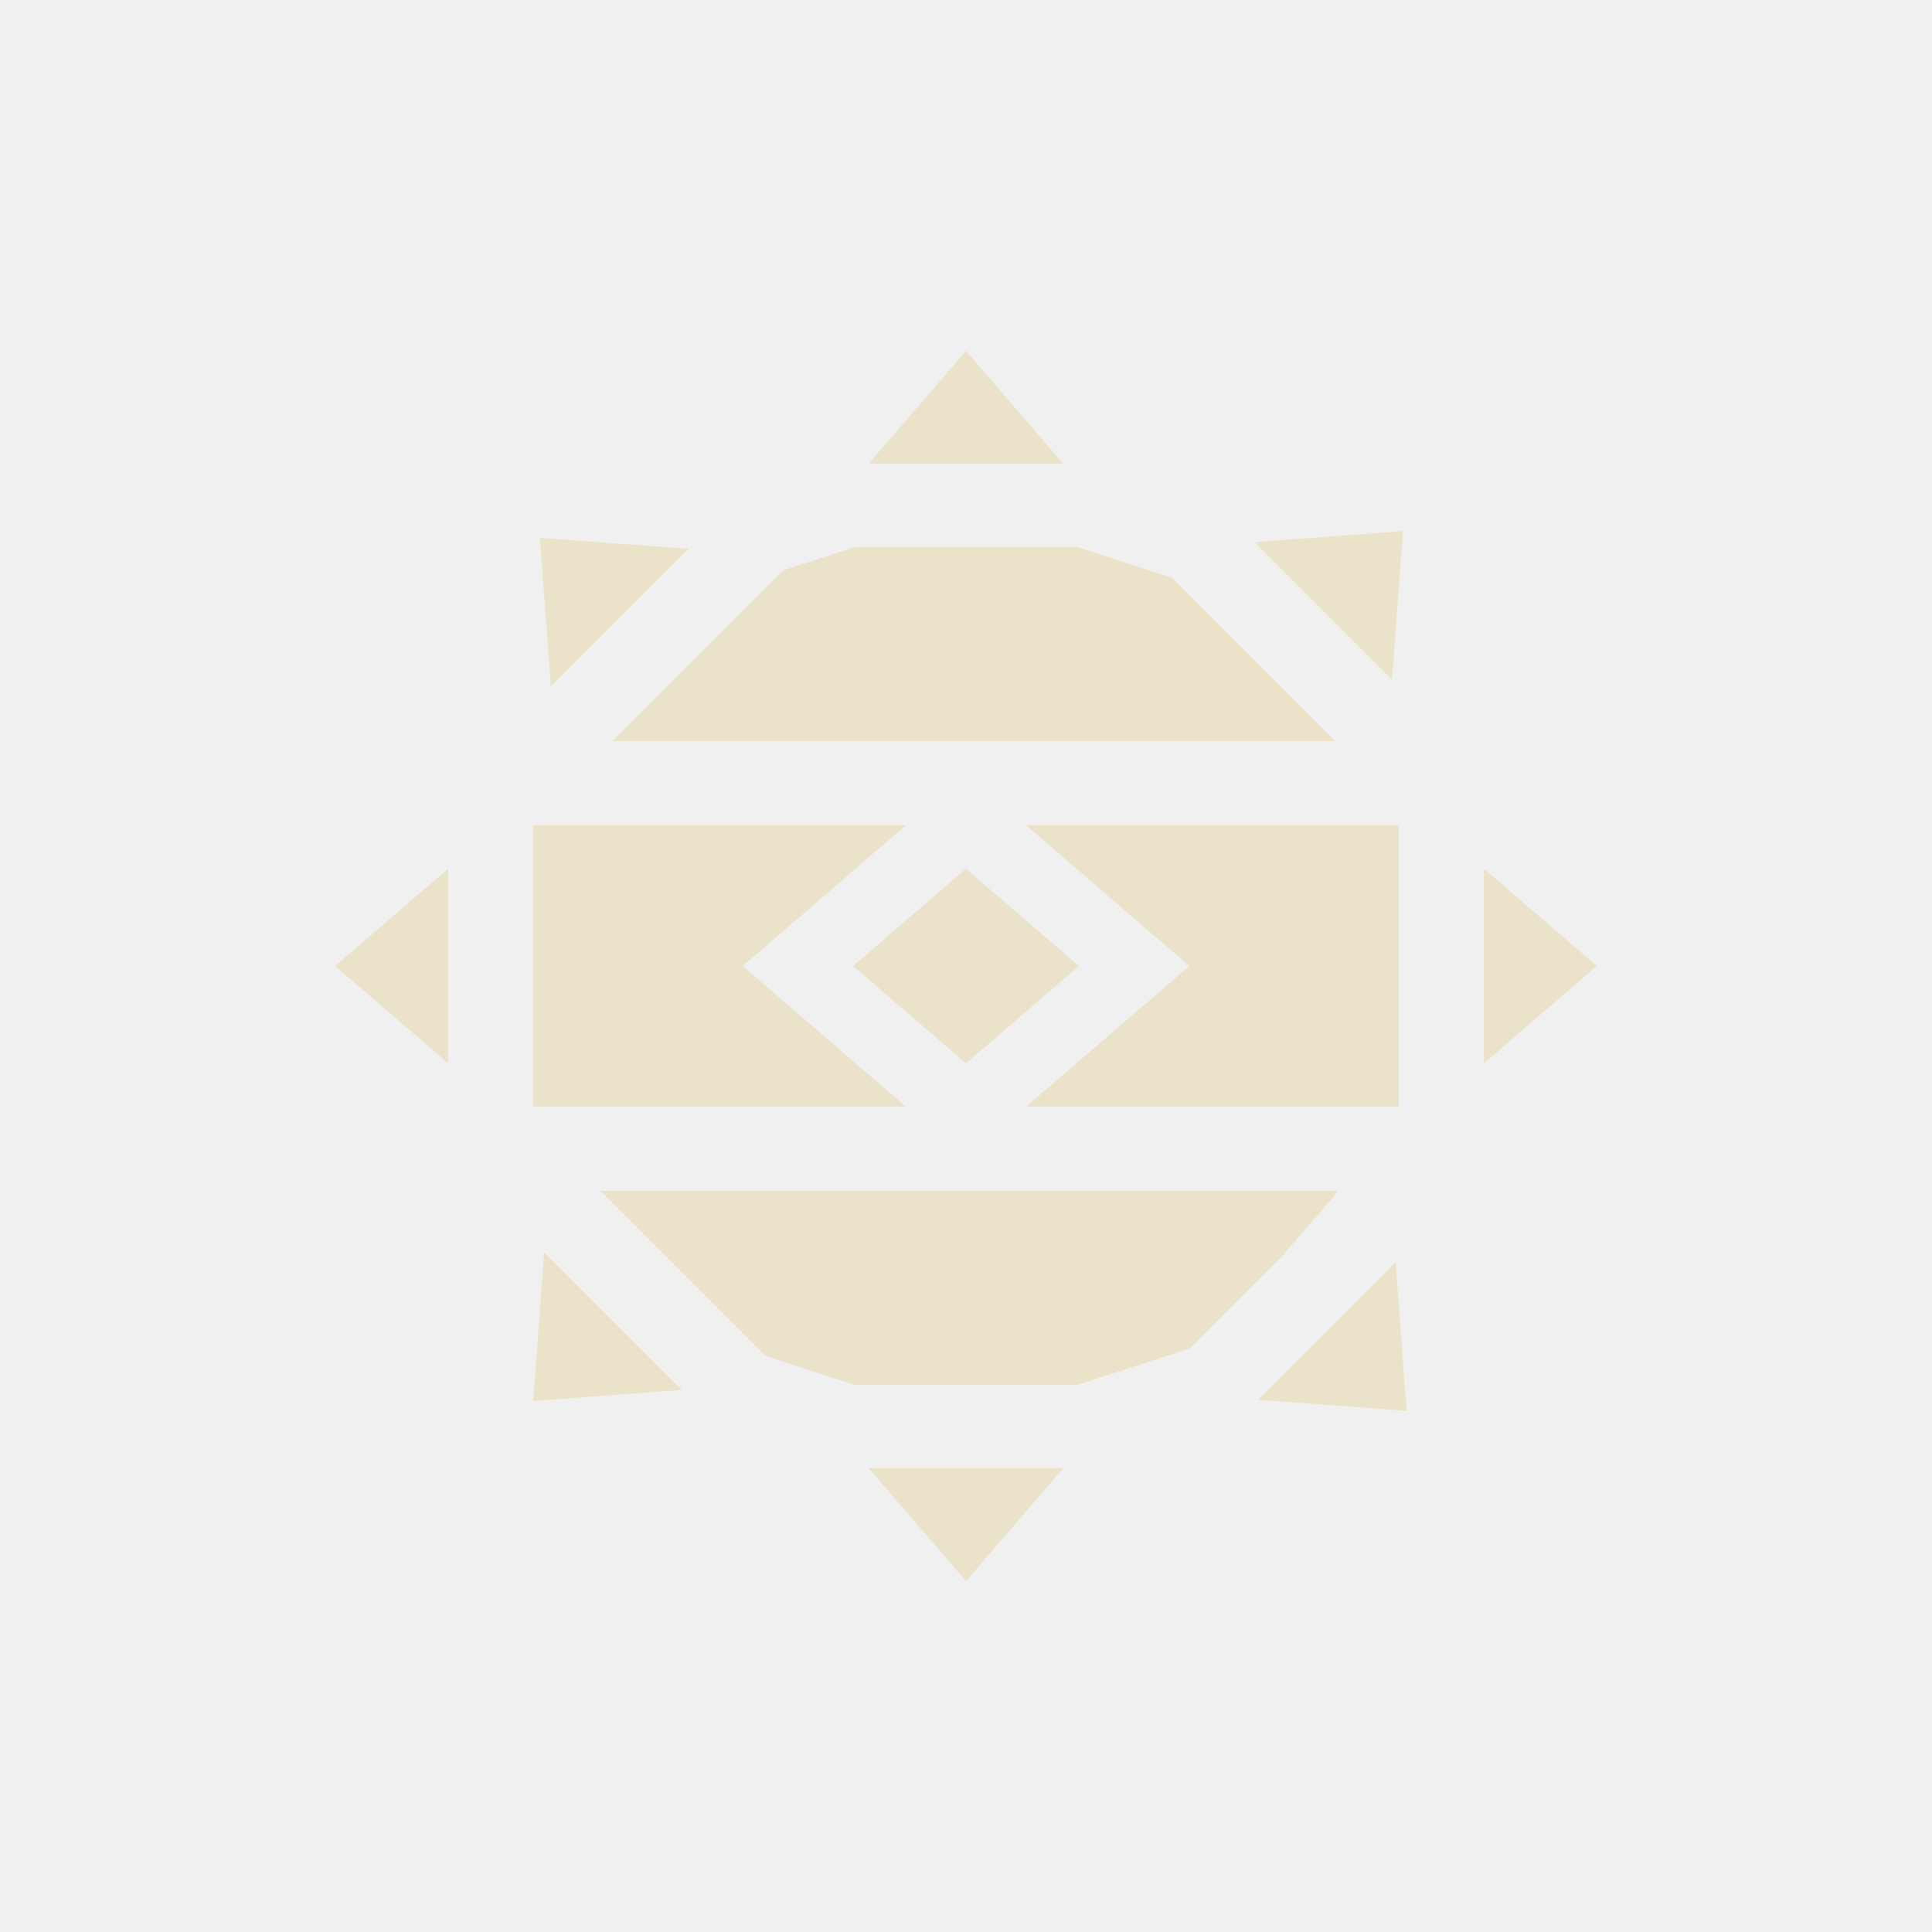
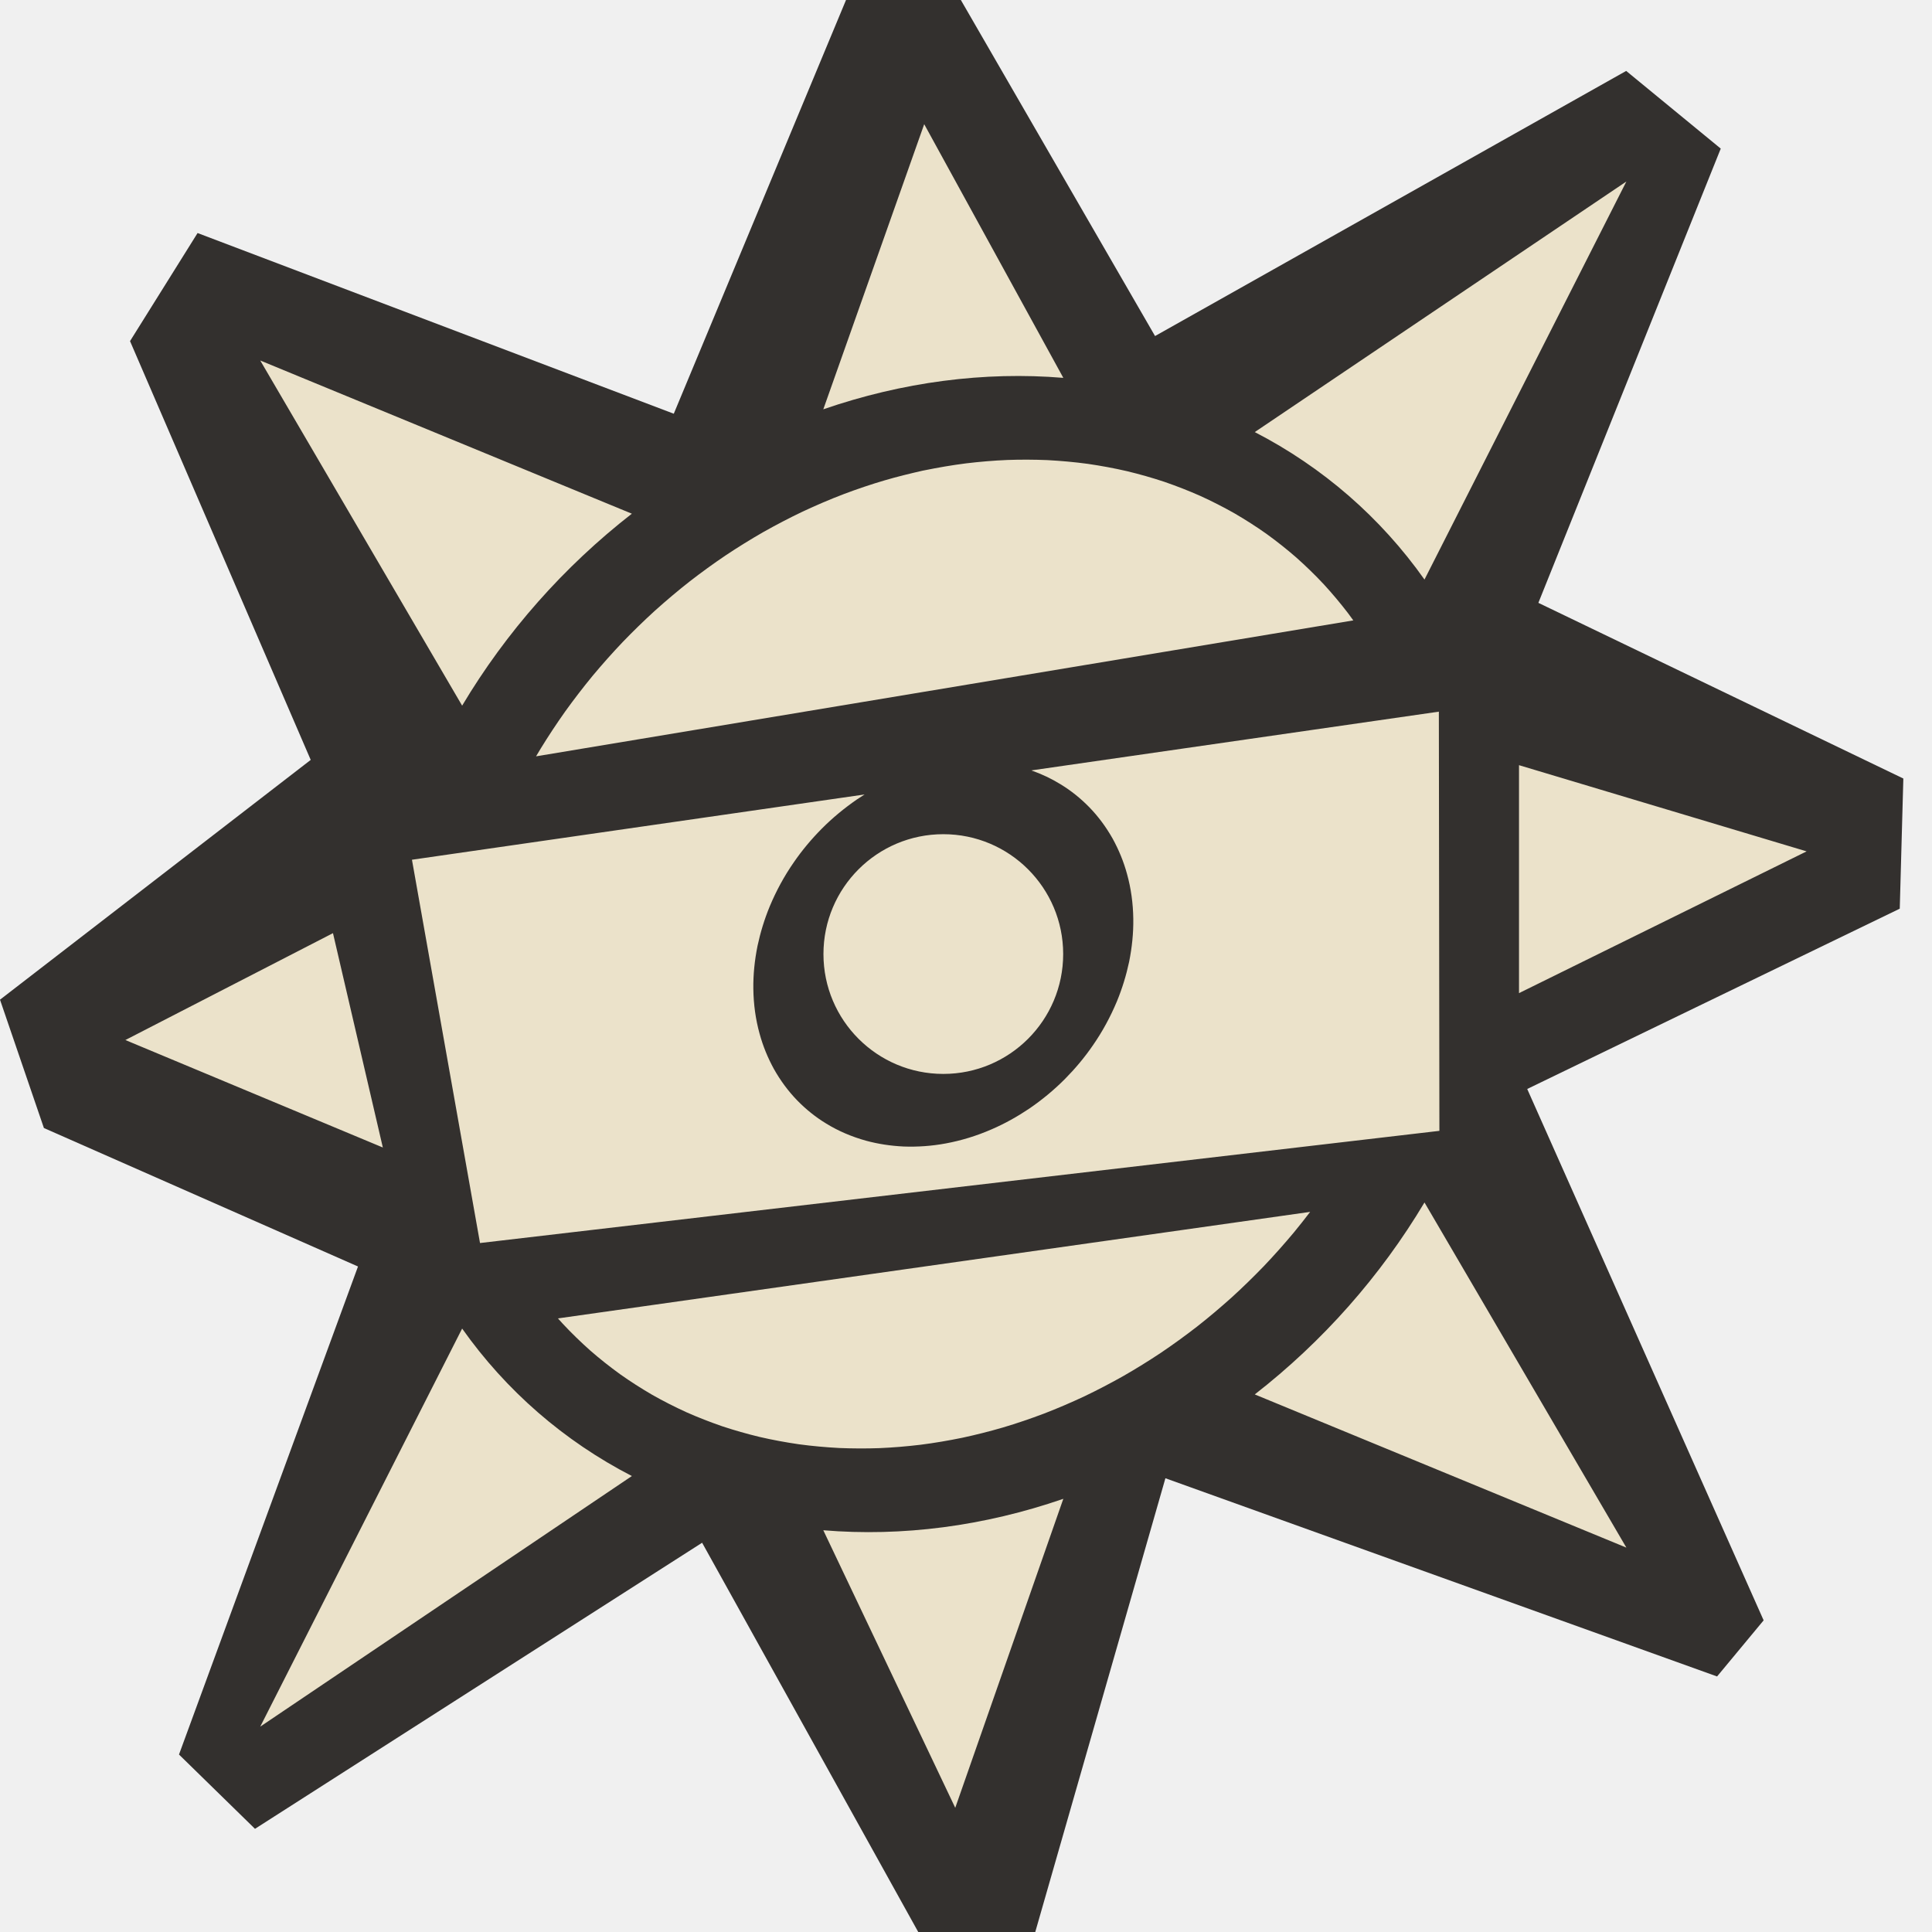
- <svg xmlns="http://www.w3.org/2000/svg" width="512mm" height="512mm" viewBox="0 0 512 512" version="1.1" id="svg1">
-   <defs id="defs1" />
-   <path style="fill:#ebe2ca;fill-opacity:1;stroke:#9f9f9f;stroke-width:0" d="m 230.213,122.911 25.787,-29.916 25.787,29.916 z" id="path109" />
-   <path style="fill:#ebe2ca;fill-opacity:1;stroke:#9f9f9f;stroke-width:0" d="m 230.213,389.089 25.787,29.916 25.787,-29.916 z" id="path110" />
-   <path style="fill:#ebe2ca;fill-opacity:1;stroke:#9f9f9f;stroke-width:0" d="m 393.251,230.213 29.916,25.787 -29.916,25.787 z" id="path111" />
-   <path style="fill:#ebe2ca;fill-opacity:1;stroke:#9f9f9f;stroke-width:0" d="m 118.749,230.213 -29.916,25.787 29.916,25.787 z" id="path112" />
-   <path id="path113" style="fill:#ebe2ca;fill-opacity:1;stroke:#9f9f9f;stroke-width:0" d="m 256,230.214 -29.915,25.787 29.915,25.787 29.915,-25.787 z" />
-   <path style="fill:#ebe2ca;fill-opacity:1;stroke:#9f9f9f;stroke-width:0" d="m 180.681,368.342 -39.387,2.92 2.92,-39.387 z" id="path114" />
-   <path style="fill:#ebe2ca;fill-opacity:1;stroke:#9f9f9f;stroke-width:0" d="m 368.898,180.126 2.92,-39.387 -39.387,2.92 z" id="path115" />
-   <path style="fill:#ebe2ca;fill-opacity:1;stroke:#9f9f9f;stroke-width:0" d="m 369.856,334.496 2.92,39.387 -39.387,-2.92 z" id="path116" />
-   <path style="fill:#ebe2ca;fill-opacity:1;stroke:#9f9f9f;stroke-width:0" d="m 182.47,145.449 -39.387,-2.92 2.92,39.387 z" id="path117" />
-   <path id="path123" style="fill:#ebe2ca;fill-opacity:1;stroke:#9f9f9f;stroke-width:0" d="m 226.401,145.008 -18.791,6.106 -43.517,43.517 -0.003,0.003 -1.762,1.762 H 353.857 L 336.6,179.138 310.59,153.128 285.598,145.008 Z m -85.108,73.722 v 74.541 h 98.759 l -43.238,-37.271 43.238,-37.27 z m 130.654,0 43.238,37.27 -43.238,37.271 h 98.758 V 218.73 Z m -112.813,96.875 43.744,43.744 23.522,7.643 h 59.198 l 29.723,-9.657 24.472,-24.472 13.403,-15.493 1.282,-1.764 z" />
+ <svg xmlns="http://www.w3.org/2000/svg" width="512mm" height="512mm" viewBox="0 0 512 512" version="1.1" id="svg1" xml:space="preserve">
+   <defs id="defs1">
+     <style id="style1">
+       .cls-1 {
+         fill: #fff;
+         fill-rule: evenodd;
+       }
+     </style>
+     <style id="style1-3">
+       .cls-1 {
+         fill: #fff;
+         fill-rule: evenodd;
+       }
+     </style>
+   </defs>
+   <path style="fill:#33302e;stroke-width:0.265" d="M 82.343,201.381 34.459,90.398 52.359,61.757 178.558,109.641 224.204,0 h 30.431 l 51.464,89.055 124.856,-70.26 25.061,20.586 -48.331,120.381 96.72,46.556 -0.949,34.492 -98.729,47.782 62.655,140.816 -12.341,14.873 -146.195,-52.529 -34.492,120.247 H 243.342 L 186.067,408.841 67.575,484.657 47.436,464.967 94.873,335.635 11.635,298.939 0,264.928 Z" id="path1" />
+   <path id="path9" style="fill:#ebe2ca;fill-opacity:1;stroke-width:0.265" d="m 244.924,32.91 -26.74,75.561 c 10.453,-3.608 21.114,-6.133 31.804,-7.534 10.69,-1.401 21.351,-1.669 31.804,-0.8 z m 186.083,15.188 -98.48,66.407 c 17.999,9.292 33.327,22.612 44.977,39.084 z M 68.968,95.535 122.471,187.005 c 11.65,-19.525 26.979,-36.862 44.977,-50.87 z M 266.958,121.898 c -3.626,0.154 -7.268,0.458 -10.919,0.896 -3.685,0.467 -7.375,1.098 -11.062,1.85 -0.153,0.029 -0.307,0.059 -0.46,0.089 -3.364,0.766 -6.724,1.581 -10.069,2.565 -3.661,1.07 -7.3,2.309 -10.913,3.67 -3.644,1.387 -7.249,2.943 -10.819,4.607 -3.528,1.682 -7.009,3.504 -10.445,5.436 -3.36,1.929 -6.666,3.976 -9.915,6.136 -3.265,2.202 -6.462,4.523 -9.592,6.948 -3.146,2.467 -6.203,5.057 -9.191,7.733 -2.94,2.678 -5.789,5.459 -8.556,8.324 -2.743,2.887 -5.389,5.863 -7.942,8.917 -2.527,3.075 -4.95,6.228 -7.272,9.45 -2.274,3.21 -4.438,6.487 -6.492,9.824 -0.423,0.695 -0.84,1.392 -1.252,2.092 l 216.583,-36.025 c -0.458,-0.638 -0.922,-1.271 -1.391,-1.9 -2.033,-2.649 -4.173,-5.206 -6.426,-7.657 -2.311,-2.478 -4.746,-4.832 -7.272,-7.086 -2.529,-2.207 -5.166,-4.288 -7.888,-6.263 -2.744,-1.943 -5.583,-3.758 -8.502,-5.458 -2.942,-1.666 -5.965,-3.205 -9.061,-4.619 -3.113,-1.382 -6.302,-2.623 -9.55,-3.743 -3.235,-1.073 -6.531,-2.011 -9.881,-2.816 -3.42,-0.794 -6.897,-1.433 -10.413,-1.945 -3.527,-0.477 -7.097,-0.794 -10.696,-0.99 -3.512,-0.141 -7.046,-0.161 -10.603,-0.036 z m 114.353,66.697 -107.955,15.566 0.074,0.046 c 2.669,0.947 5.216,2.145 7.585,3.608 2.827,1.708 5.395,3.788 7.69,6.137 2.4,2.474 4.465,5.281 6.177,8.327 1.604,2.922 2.903,6.053 3.799,9.364 1.051,3.781 1.598,7.779 1.653,11.867 0.054,3.743 -0.338,7.564 -1.102,11.368 -0.757,3.556 -1.834,7.096 -3.262,10.546 -1.684,4.025 -3.793,7.935 -6.332,11.589 -2.193,3.203 -4.713,6.203 -7.455,8.969 -2.886,2.895 -6.046,5.502 -9.385,7.787 -3.197,2.152 -6.552,4.027 -10.016,5.517 -3.962,1.731 -8.052,2.979 -12.15,3.737 -3.753,0.698 -7.507,0.95 -11.18,0.815 -3.426,-0.169 -6.781,-0.67 -9.986,-1.549 -3.736,-1.044 -7.285,-2.543 -10.504,-4.53 -2.827,-1.708 -5.394,-3.788 -7.69,-6.137 -2.4,-2.474 -4.465,-5.281 -6.177,-8.326 -1.604,-2.922 -2.903,-6.054 -3.799,-9.364 -1.051,-3.781 -1.598,-7.778 -1.653,-11.866 -0.054,-3.743 0.337,-7.564 1.102,-11.368 0.757,-3.556 1.834,-7.096 3.262,-10.546 1.684,-4.025 3.793,-7.936 6.332,-11.591 2.193,-3.203 4.713,-6.202 7.455,-8.968 2.858,-2.87 5.99,-5.45 9.292,-7.726 0.674,-0.455 1.355,-0.897 2.042,-1.325 l -119.956,17.297 18.037,101.577 254.245,-29.729 z m 21.242,14.184 v 60.411 l 76.221,-37.568 z m -152.565,18.291 a 31.765,31.765 0 0 0 -31.765,31.765 31.765,31.765 0 0 0 31.765,31.765 31.765,31.765 0 0 0 31.765,-31.765 31.765,31.765 0 0 0 -31.765,-31.765 z m -161.746,26.226 -55.016,28.323 68.23,28.481 z m 289.262,71.37 c -11.65,19.525 -26.979,36.862 -44.977,50.87 l 98.48,40.6 z m -30.3,2.493 -199.341,28.233 c 0.425,0.479 0.854,0.955 1.288,1.426 2.311,2.478 4.746,4.831 7.272,7.085 2.529,2.207 5.166,4.288 7.888,6.263 2.744,1.943 5.583,3.758 8.501,5.458 2.942,1.666 5.965,3.205 9.062,4.619 3.113,1.382 6.302,2.623 9.55,3.743 3.235,1.073 6.531,2.012 9.881,2.817 3.42,0.794 6.897,1.432 10.413,1.944 3.527,0.477 7.097,0.795 10.695,0.99 3.512,0.141 7.046,0.16 10.603,0.035 3.626,-0.154 7.268,-0.458 10.919,-0.896 3.685,-0.467 7.375,-1.098 11.062,-1.85 3.619,-0.779 7.23,-1.691 10.827,-2.737 3.626,-1.079 7.232,-2.308 10.812,-3.659 3.609,-1.388 7.18,-2.928 10.719,-4.58 3.494,-1.674 6.945,-3.476 10.349,-5.393 3.36,-1.929 6.666,-3.975 9.915,-6.135 3.265,-2.202 6.462,-4.524 9.592,-6.948 3.146,-2.467 6.203,-5.057 9.191,-7.733 2.94,-2.678 5.789,-5.459 8.556,-8.324 2.743,-2.887 5.389,-5.862 7.942,-8.916 1.47,-1.788 2.904,-3.603 4.304,-5.443 z M 122.471,352.083 68.968,457.574 167.449,391.167 c -17.999,-9.292 -33.327,-22.612 -44.977,-39.084 z m 159.32,45.117 c -10.453,3.608 -21.114,6.133 -31.804,7.534 -10.69,1.401 -21.351,1.669 -31.804,0.8 l 34.968,73.556 z" />
</svg>
